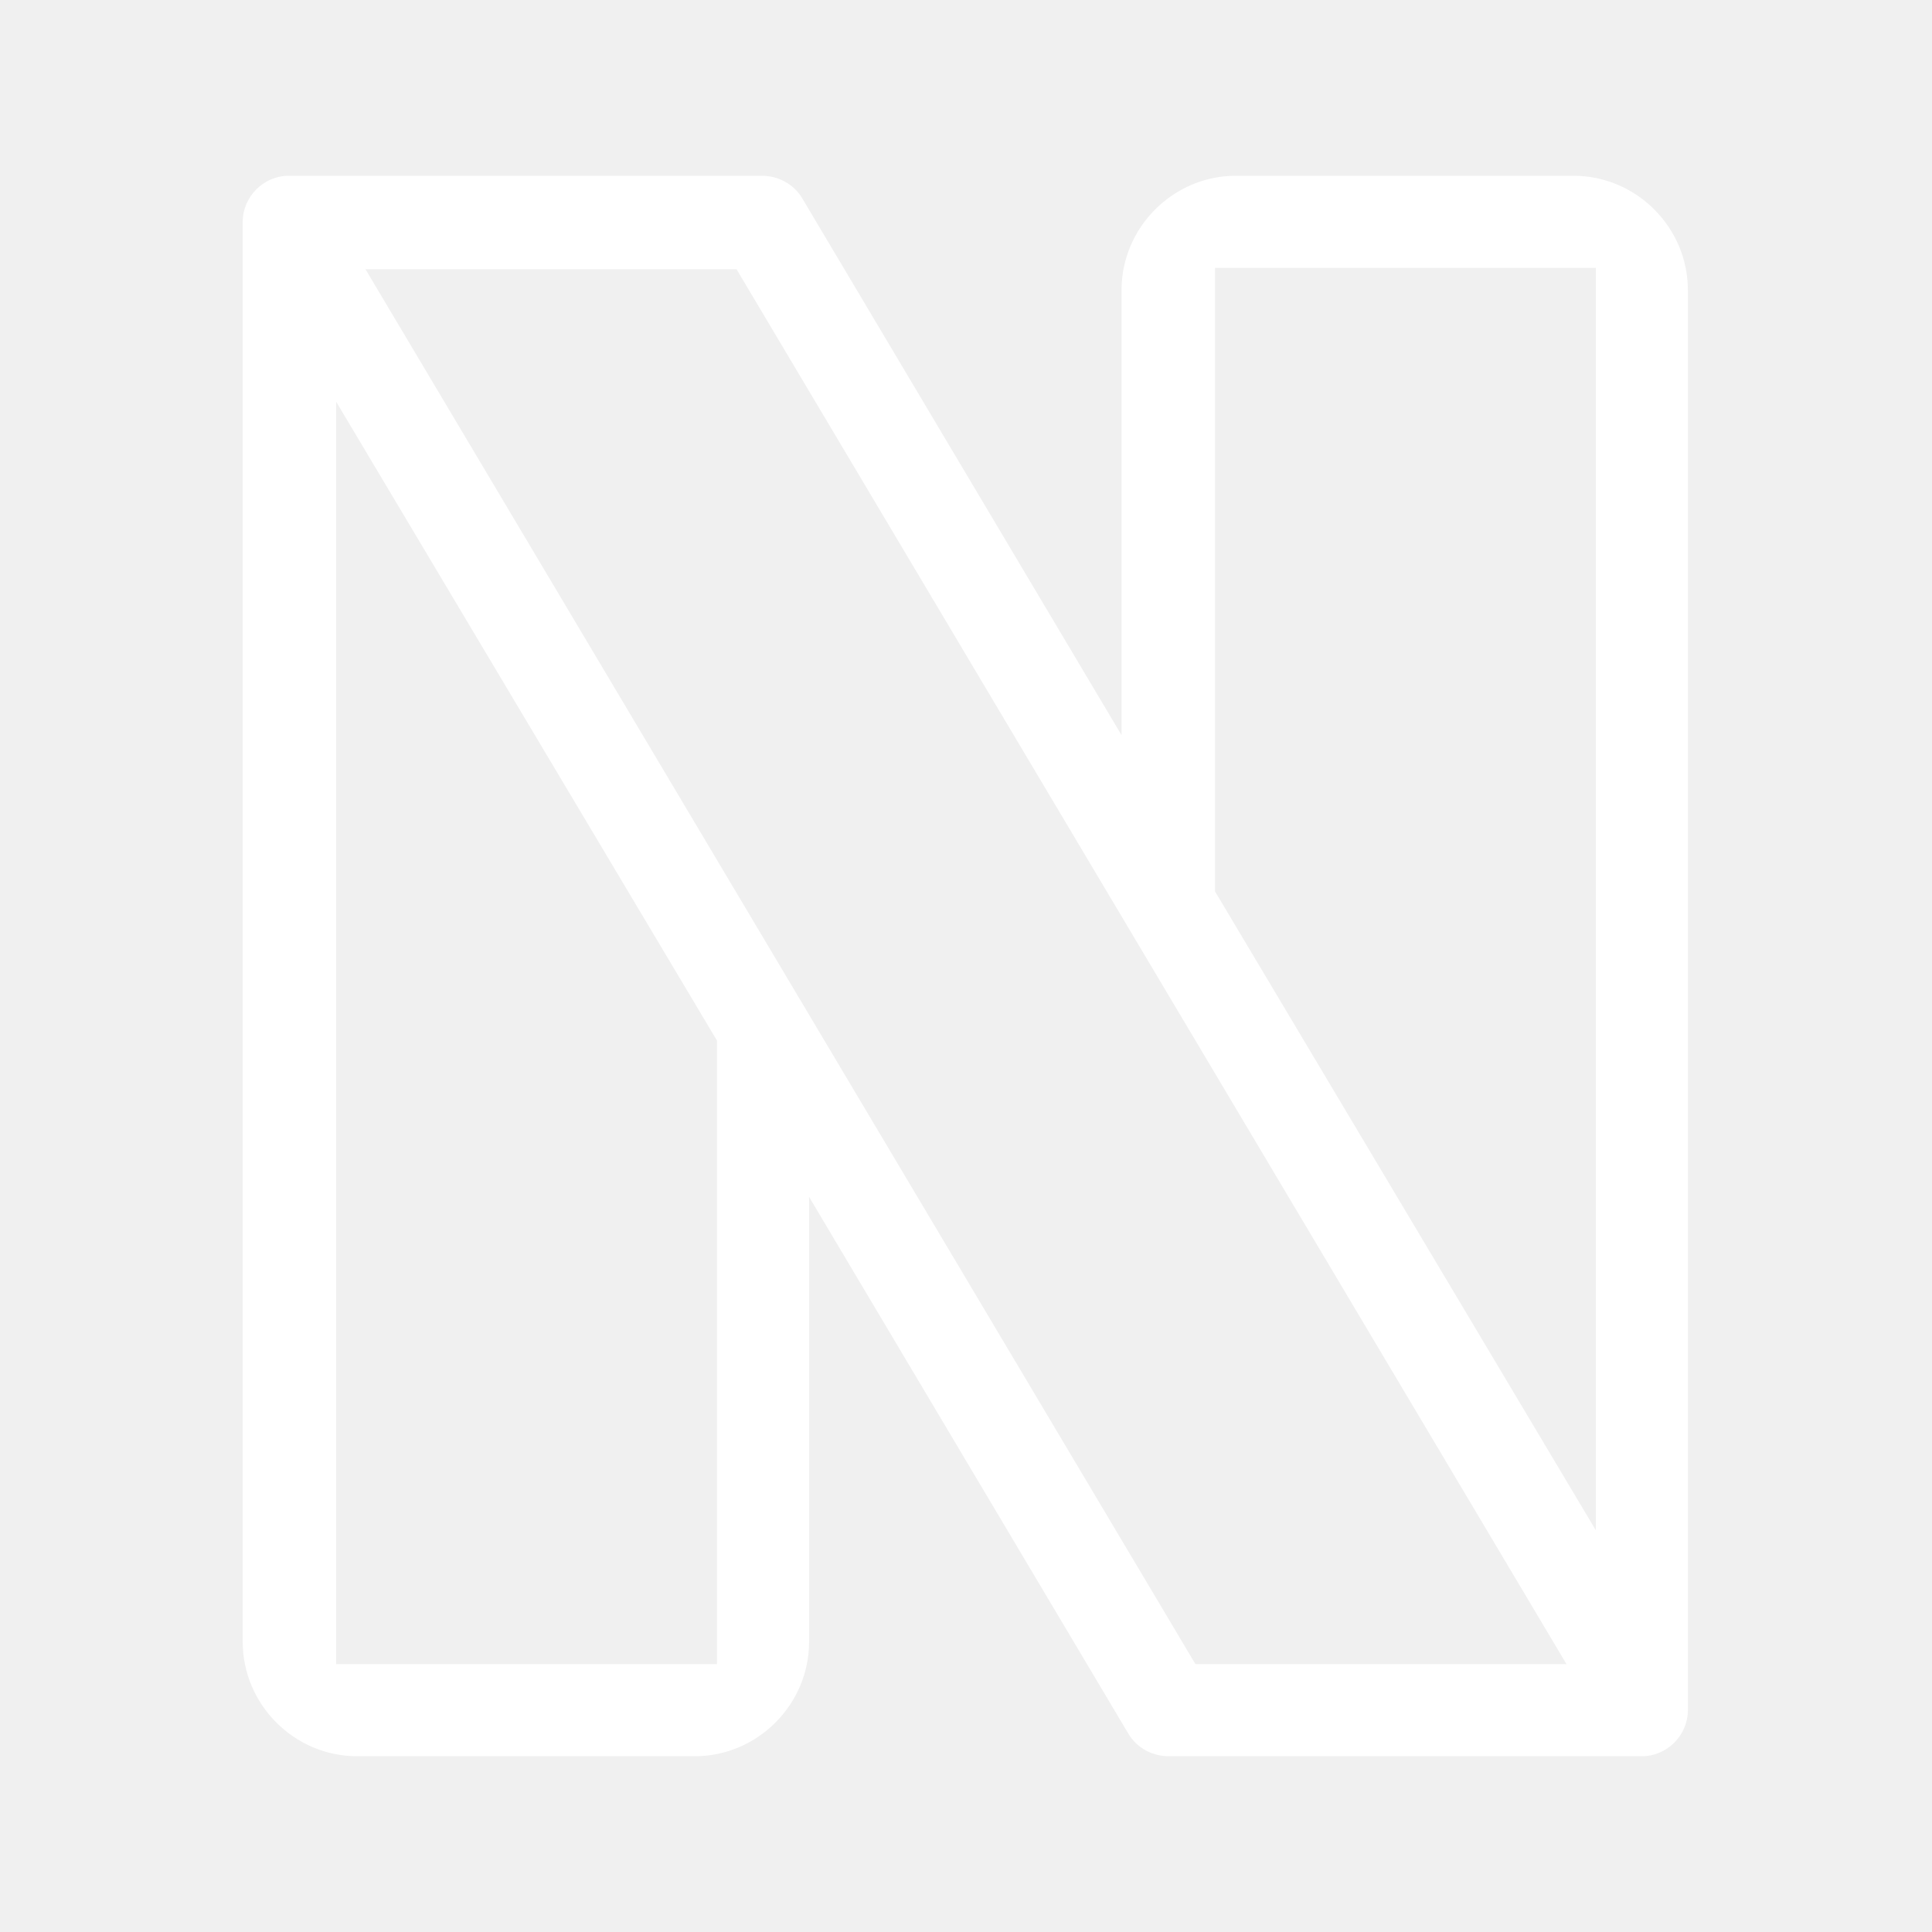
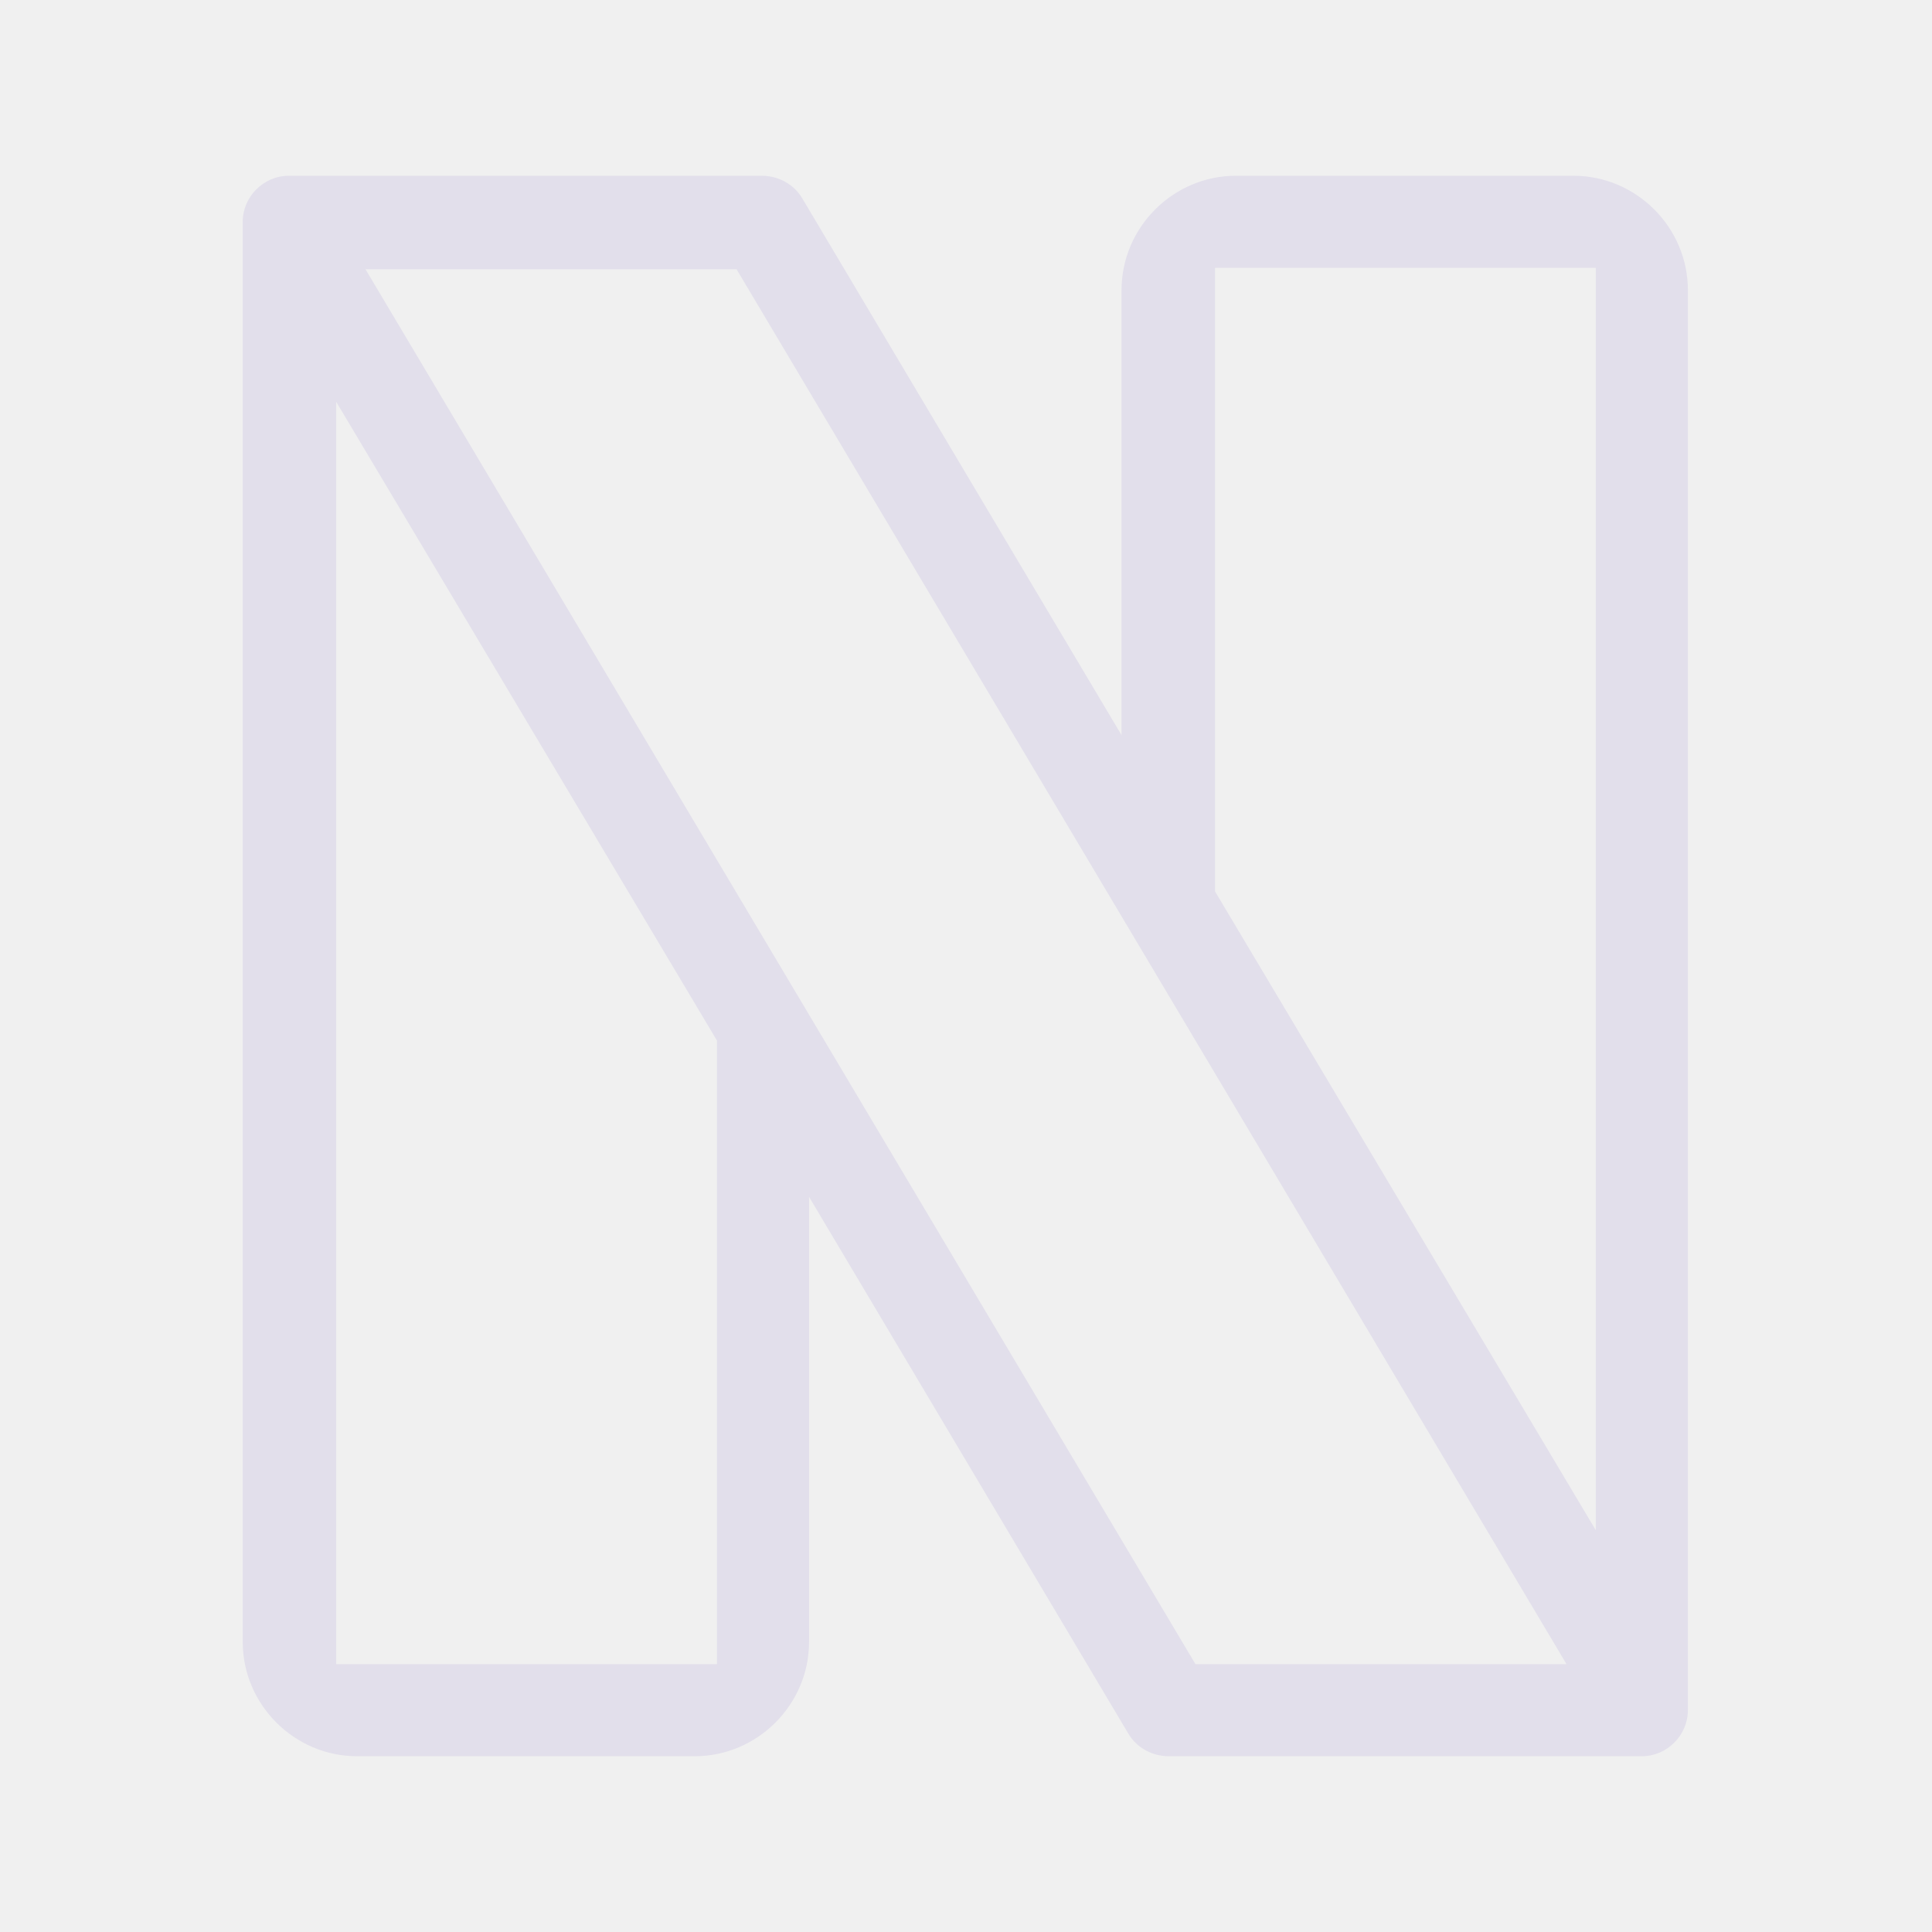
<svg xmlns="http://www.w3.org/2000/svg" version="1.1" id="Layer_1" x="0px" y="0px" viewBox="0 0 138.5 138.5" style="enable-background:new 0 0 138.5 138.5;" xml:space="preserve">
  <style type="text/css">
	.st0{display:none;}
- 	.st1{display:inline;fill:#FFFFFF;}
- 	.st2{display:inline;fill:#FFFFFF;stroke:#FFFFFF;stroke-miterlimit:10;}
- 	.st3{fill:#FFFFFF;}
+ 	.st1{display:inline;fill:#e2dfeb;}
+ 	.st2{display:inline;fill:#e2dfeb;stroke:#e2dfeb;stroke-miterlimit:10;}
+ 	.st3{fill:#e2dfeb;}
</style>
  <g class="st0">
    <path class="st1" d="M96.5,9.7H42C24.2,9.7,9.7,24.2,9.7,42v54.6c0,17.8,14.4,32.2,32.2,32.2h54.6c17.8,0,32.2-14.4,32.2-32.2V42   C128.8,24.2,114.3,9.7,96.5,9.7z M121.8,96.5c0,13.9-11.3,25.3-25.3,25.3H42c-13.9,0-25.3-11.3-25.3-25.3V42   C16.7,28,28,16.7,42,16.7h54.6c13.9,0,25.3,11.3,25.3,25.3L121.8,96.5L121.8,96.5z" />
    <path class="st1" d="M69.2,36.7c-18,0-32.6,14.6-32.6,32.6s14.6,32.6,32.6,32.6s32.6-14.6,32.6-32.6S87.2,36.7,69.2,36.7z    M69.2,94.8c-14.1,0-25.5-11.4-25.5-25.5s11.4-25.5,25.5-25.5c14.1-0.1,25.6,11.3,25.6,25.4S83.3,94.8,69.2,94.8z" />
    <path class="st1" d="M102.5,25.1c-5.3,0-9.6,4.3-9.6,9.6s4.3,9.6,9.6,9.6c5.3,0,9.6-4.3,9.6-9.6S107.9,25.1,102.5,25.1z    M102.5,37.4c-1.5,0-2.7-1.2-2.7-2.7s1.2-2.7,2.7-2.7s2.7,1.2,2.7,2.7S104,37.4,102.5,37.4z" />
  </g>
  <g class="st0">
    <path class="st1" d="M63.6,93.9c1-1,1-2.7,0-3.9c-1-1-2.7-1-3.9,0c-1,1-1,2.7,0,3.9C60.9,95,62.6,95,63.6,93.9z" />
    <path class="st2" d="M50.8,29.8c0,16.4,13.4,29.8,29.8,29.8s29.8-13.4,29.8-29.8S97,0,80.6,0S50.8,13.4,50.8,29.8z M105,29.8   c0,13.4-10.9,24.3-24.3,24.3S56.3,43.3,56.3,29.8c0-13.4,10.9-24.3,24.3-24.3S105,16.3,105,29.8z" />
    <path class="st2" d="M31.1,137.7c1,1,2.7,1,3.9,0l13.1-12.9c2.3-2.3,2.9-5.5,1.9-8.4l2.8-2.7c1.5-1.5,3.5-2.3,5.7-2.3h35.9   c6.3,0,12.5-2.5,17-6.9c0.2-0.2-1.5,1.7,24.6-29.3c3.9-4.5,3.3-11.4-1.2-15.3c-4.5-3.9-11.3-3.3-15.2,1.2l-16.1,16.4   c-2-2.5-5.1-4.1-8.4-4.1H65c-4.3-1.8-8.8-2.7-13.6-2.7c-13,0.1-24.3,6.1-30.5,17.3c-2.6-0.5-5.3,0.3-7.2,2.3L0.8,103.3   c-1,1-1,2.7,0,3.9L31.1,137.7z M51.4,76.2c4.2,0,8.2,0.8,11.9,2.5c0.3,0.1,0.7,0.2,1.1,0.2h30.7c2.9,0,5.4,2.4,5.4,5.4   c0,2.9-2.4,5.4-5.4,5.4H73c-1.5,0-2.7,1.2-2.7,2.7s1.2,2.7,2.7,2.7h22.1c6,0,10.8-4.9,10.8-10.8c0-0.5,0-0.9-0.1-1.4   c15.4-15.9,17.6-18.1,17.7-18.2c1.9-2.3,5.3-2.6,7.6-0.7c2.3,1.9,2.6,5.3,0.7,7.6l-24.2,28.9c-3.5,3.4-8.2,5.3-13.1,5.3H58.4   c-3.5,0-6.9,1.4-9.4,3.7l-2.3,2.3L25.6,90.8C30.6,81.5,39.9,76.2,51.4,76.2z M17.5,94.2c0.9-0.9,2.3-1,3.4-0.3   c0.5,0.3-0.9-0.9,23.4,23.3c1.1,1.1,1,2.8,0,3.9l-11.2,11L6.6,105.2L17.5,94.2z" />
    <path class="st2" d="M77.3,13.6v3.2c-3.2,1.1-5.4,4.1-5.4,7.7c0,4.4,3.6,8.2,8.2,8.2c1.5,0,2.7,1.2,2.7,2.7c0,1.5-1.2,2.7-2.7,2.7   c-1.1,0-2.4-0.7-3.5-2c-0.9-1.1-2.7-1.2-3.9-0.3c-1.1,0.9-1.2,2.7-0.3,3.9c1.5,1.7,3.2,2.9,5,3.5v3.2c0,1.5,1.2,2.7,2.7,2.7   c1.5,0,2.7-1.2,2.7-2.7V43c3.2-1.1,5.4-4.1,5.4-7.7c0-4.4-3.6-8.2-8.2-8.2c-1.5,0-2.7-1.2-2.7-2.7c0-1.5,1.2-2.7,2.7-2.7   c0.9,0,1.9,0.5,2.9,1.4c1,1,2.8,1,3.9-0.1c1-1,1-2.8-0.1-3.9c-1.4-1.4-2.7-2-4-2.5v-3.2c0-1.5-1.2-2.7-2.7-2.7   C78.6,10.9,77.3,12,77.3,13.6z" />
  </g>
  <path class="st3" d="M83.8,125.9c-1.2,0-2.3-0.6-2.9-1.6L58,85.8v31.9c0,4.5-3.7,8.2-8.2,8.2H25.6c-4.5,0-8.2-3.7-8.2-8.2V15.9  c0-1.8,1.5-3.3,3.3-3.3h33.9c1.2,0,2.3,0.6,2.9,1.6l22.9,38.5V20.8c0-4.5,3.7-8.2,8.2-8.2h24.2c4.5,0,8.2,3.7,8.2,8.2v101.8  c0,1.8-1.5,3.3-3.3,3.3H83.8z M85.7,119.3h26.6l-59.5-100H26.2L85.7,119.3z M24.1,119.3h27.3V74.6L24.1,28.8V119.3z M87.1,63.9  l27.3,45.8V19.2H87.1V63.9z" />
</svg>
